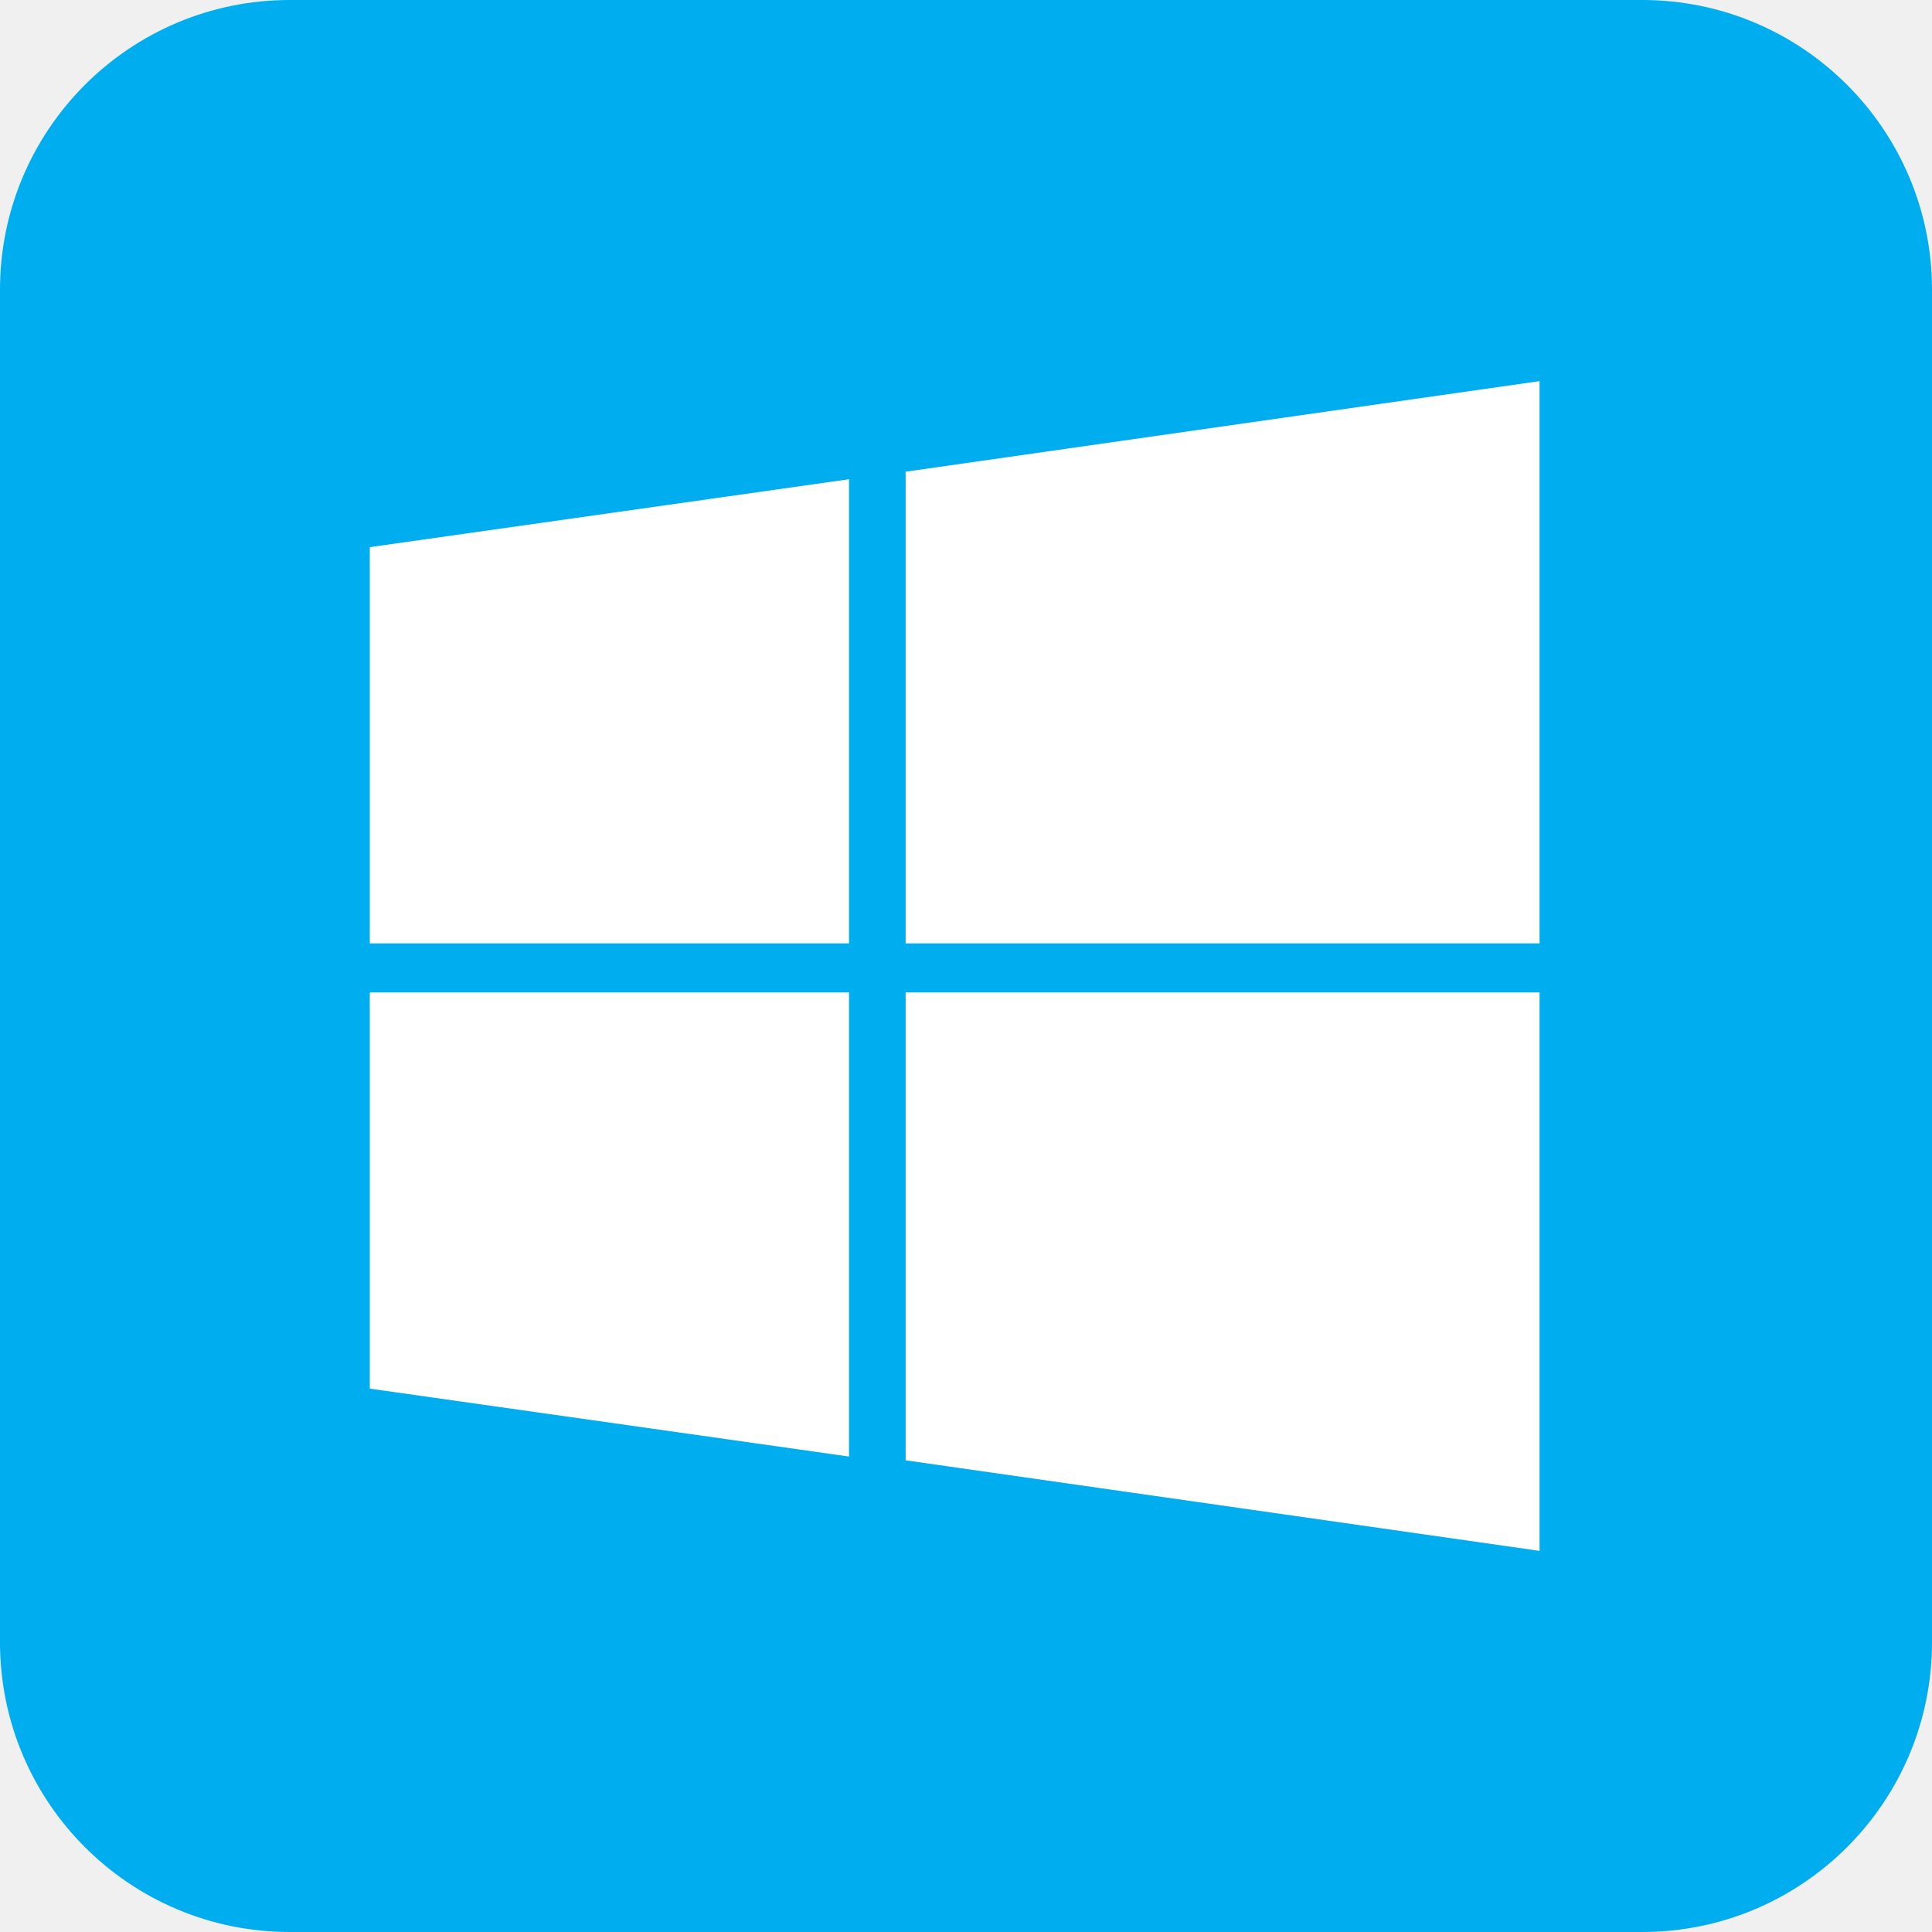
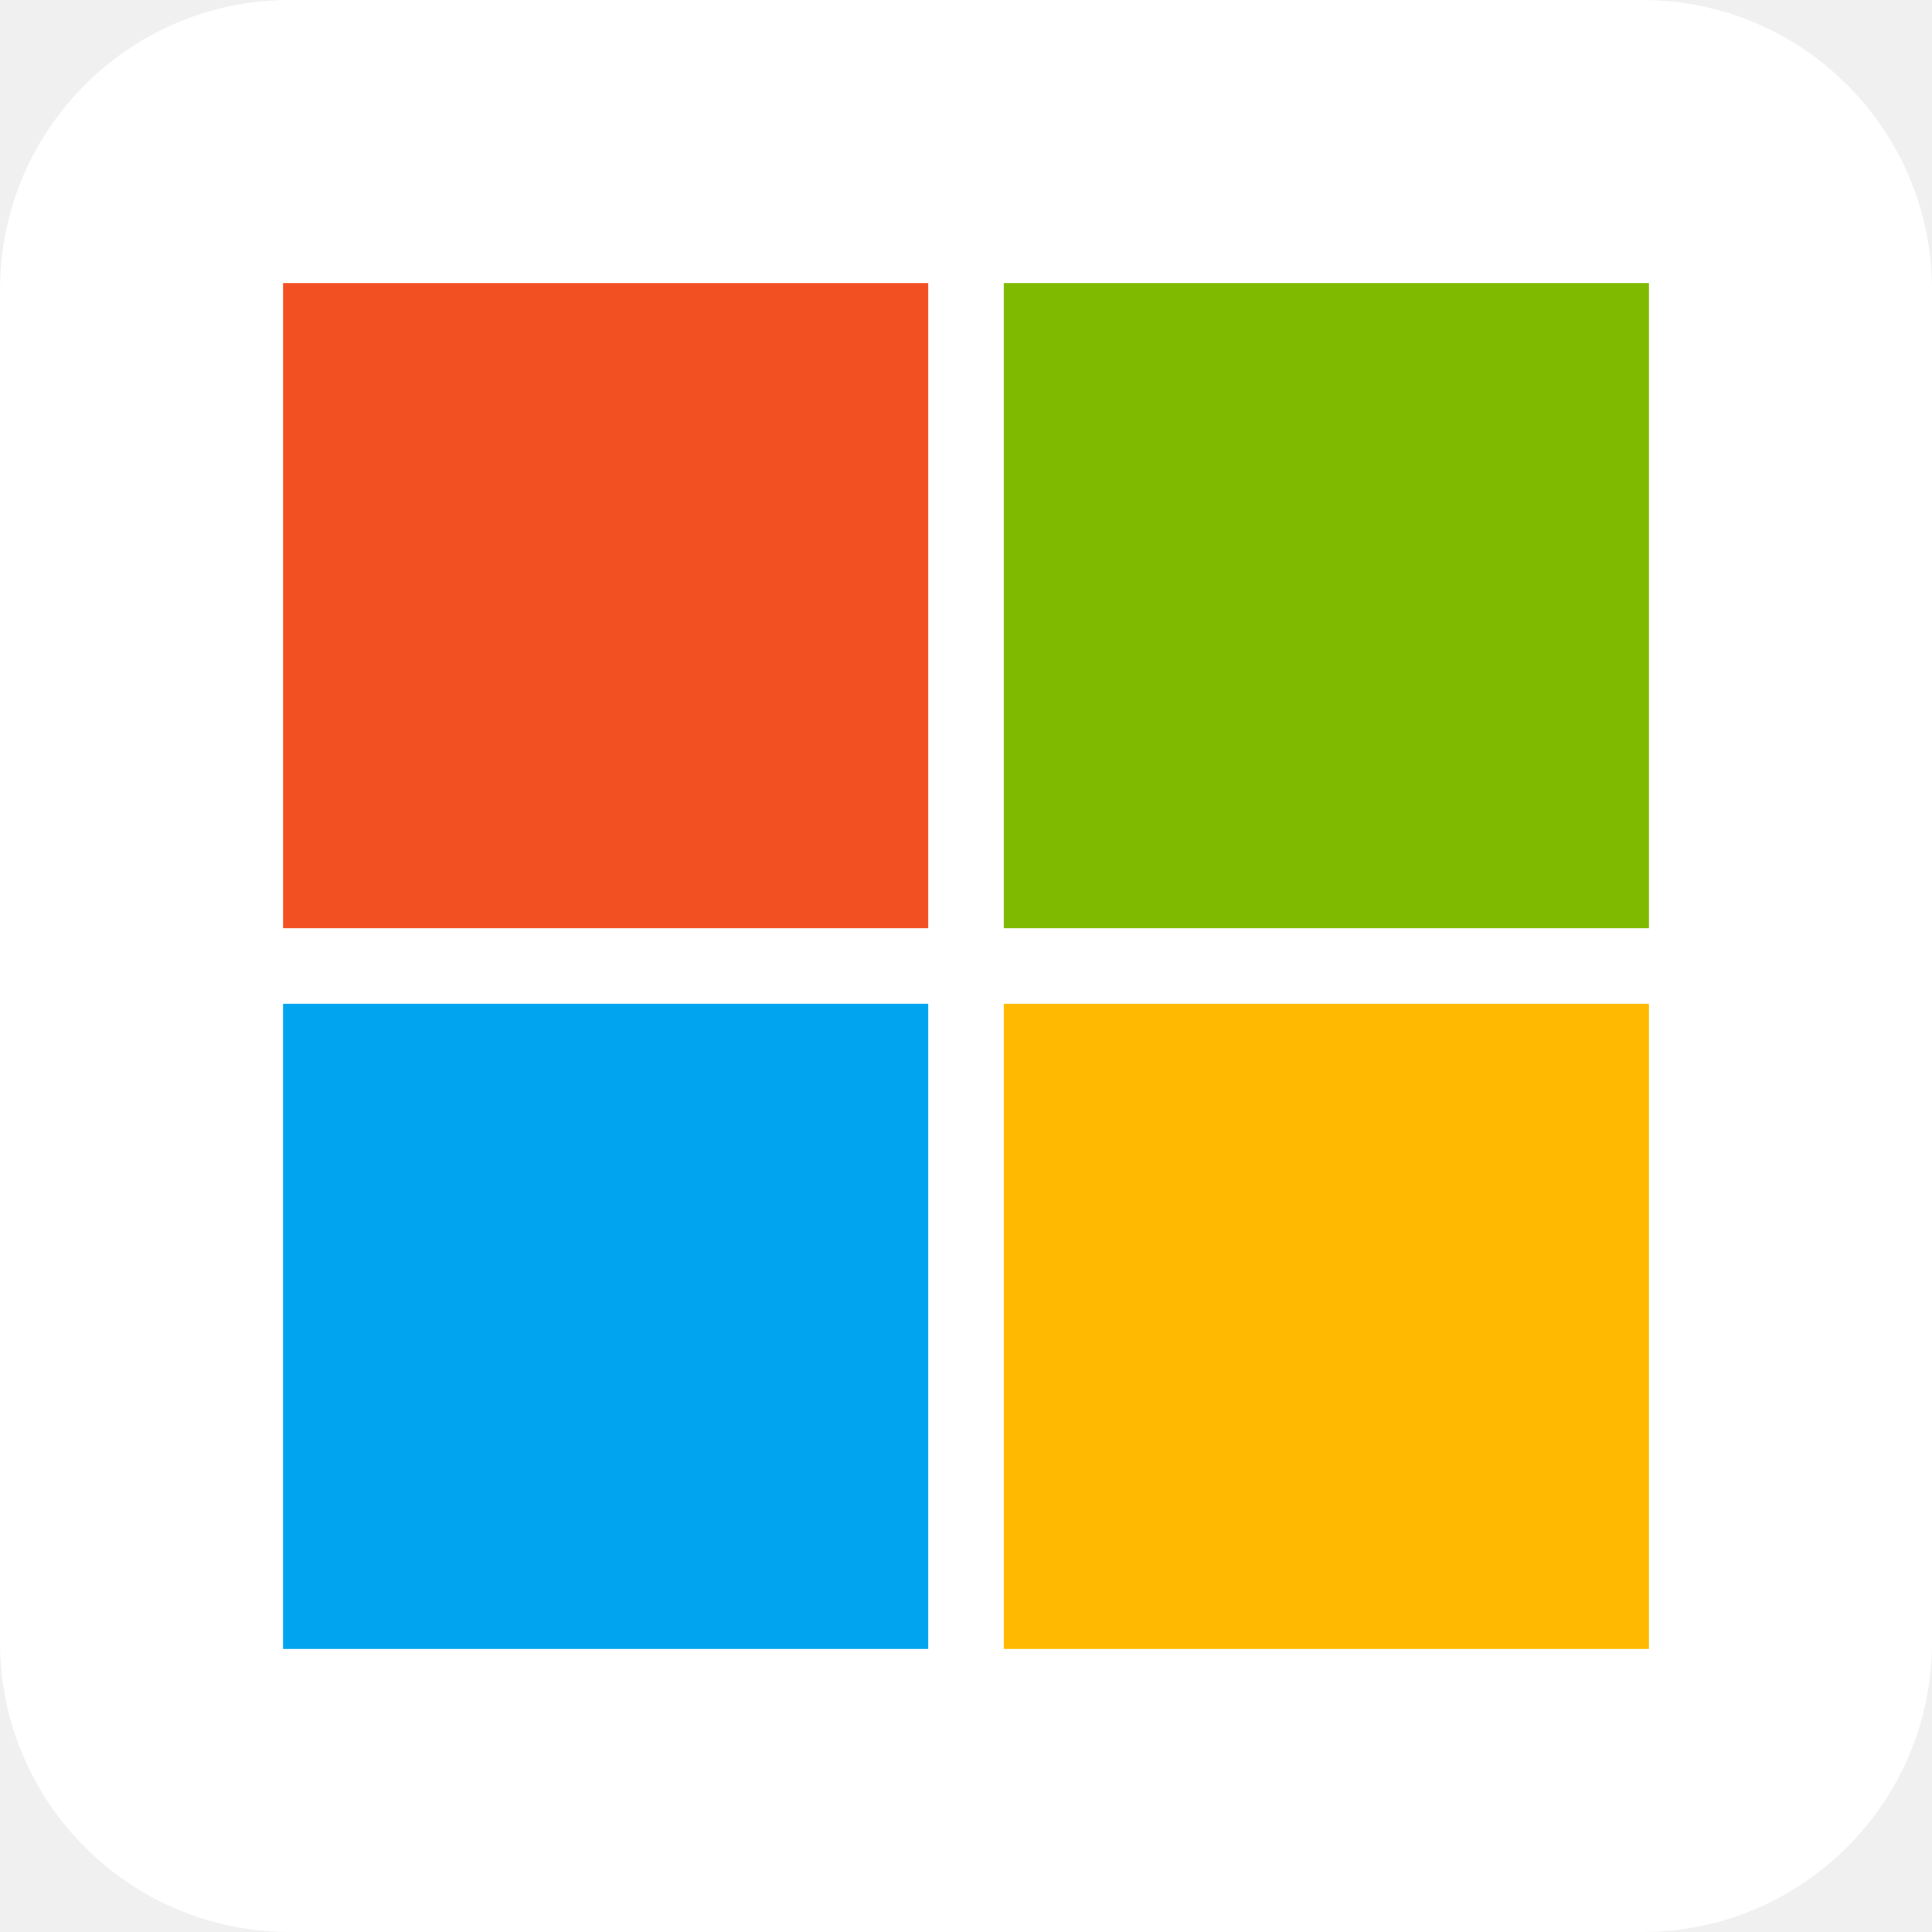
- <svg xmlns="http://www.w3.org/2000/svg" aria-label="Windows" role="img" viewBox="0 0 512 512">
-   <rect width="512" height="512" rx="15%" fill="#00adef" />
-   <path fill="#fff" d="M98 145V250H225V127m15-2V250H408V101M98 368V263H225V386m15 1V263H408V411" />
+ <svg xmlns="http://www.w3.org/2000/svg" aria-label="Microsoft" role="img" viewBox="0 0 512 512">
+   <rect width="512" height="512" rx="15%" fill="#fff" />
+   <path d="M75 75v171h171v-171z" fill="#f25022" />
+   <path d="M266 75v171h171v-171z" fill="#7fba00" />
+   <path d="M75 266v171h171v-171z" fill="#00a4ef" />
+   <path d="M266 266v171h171v-171z" fill="#ffb900" />
</svg>
